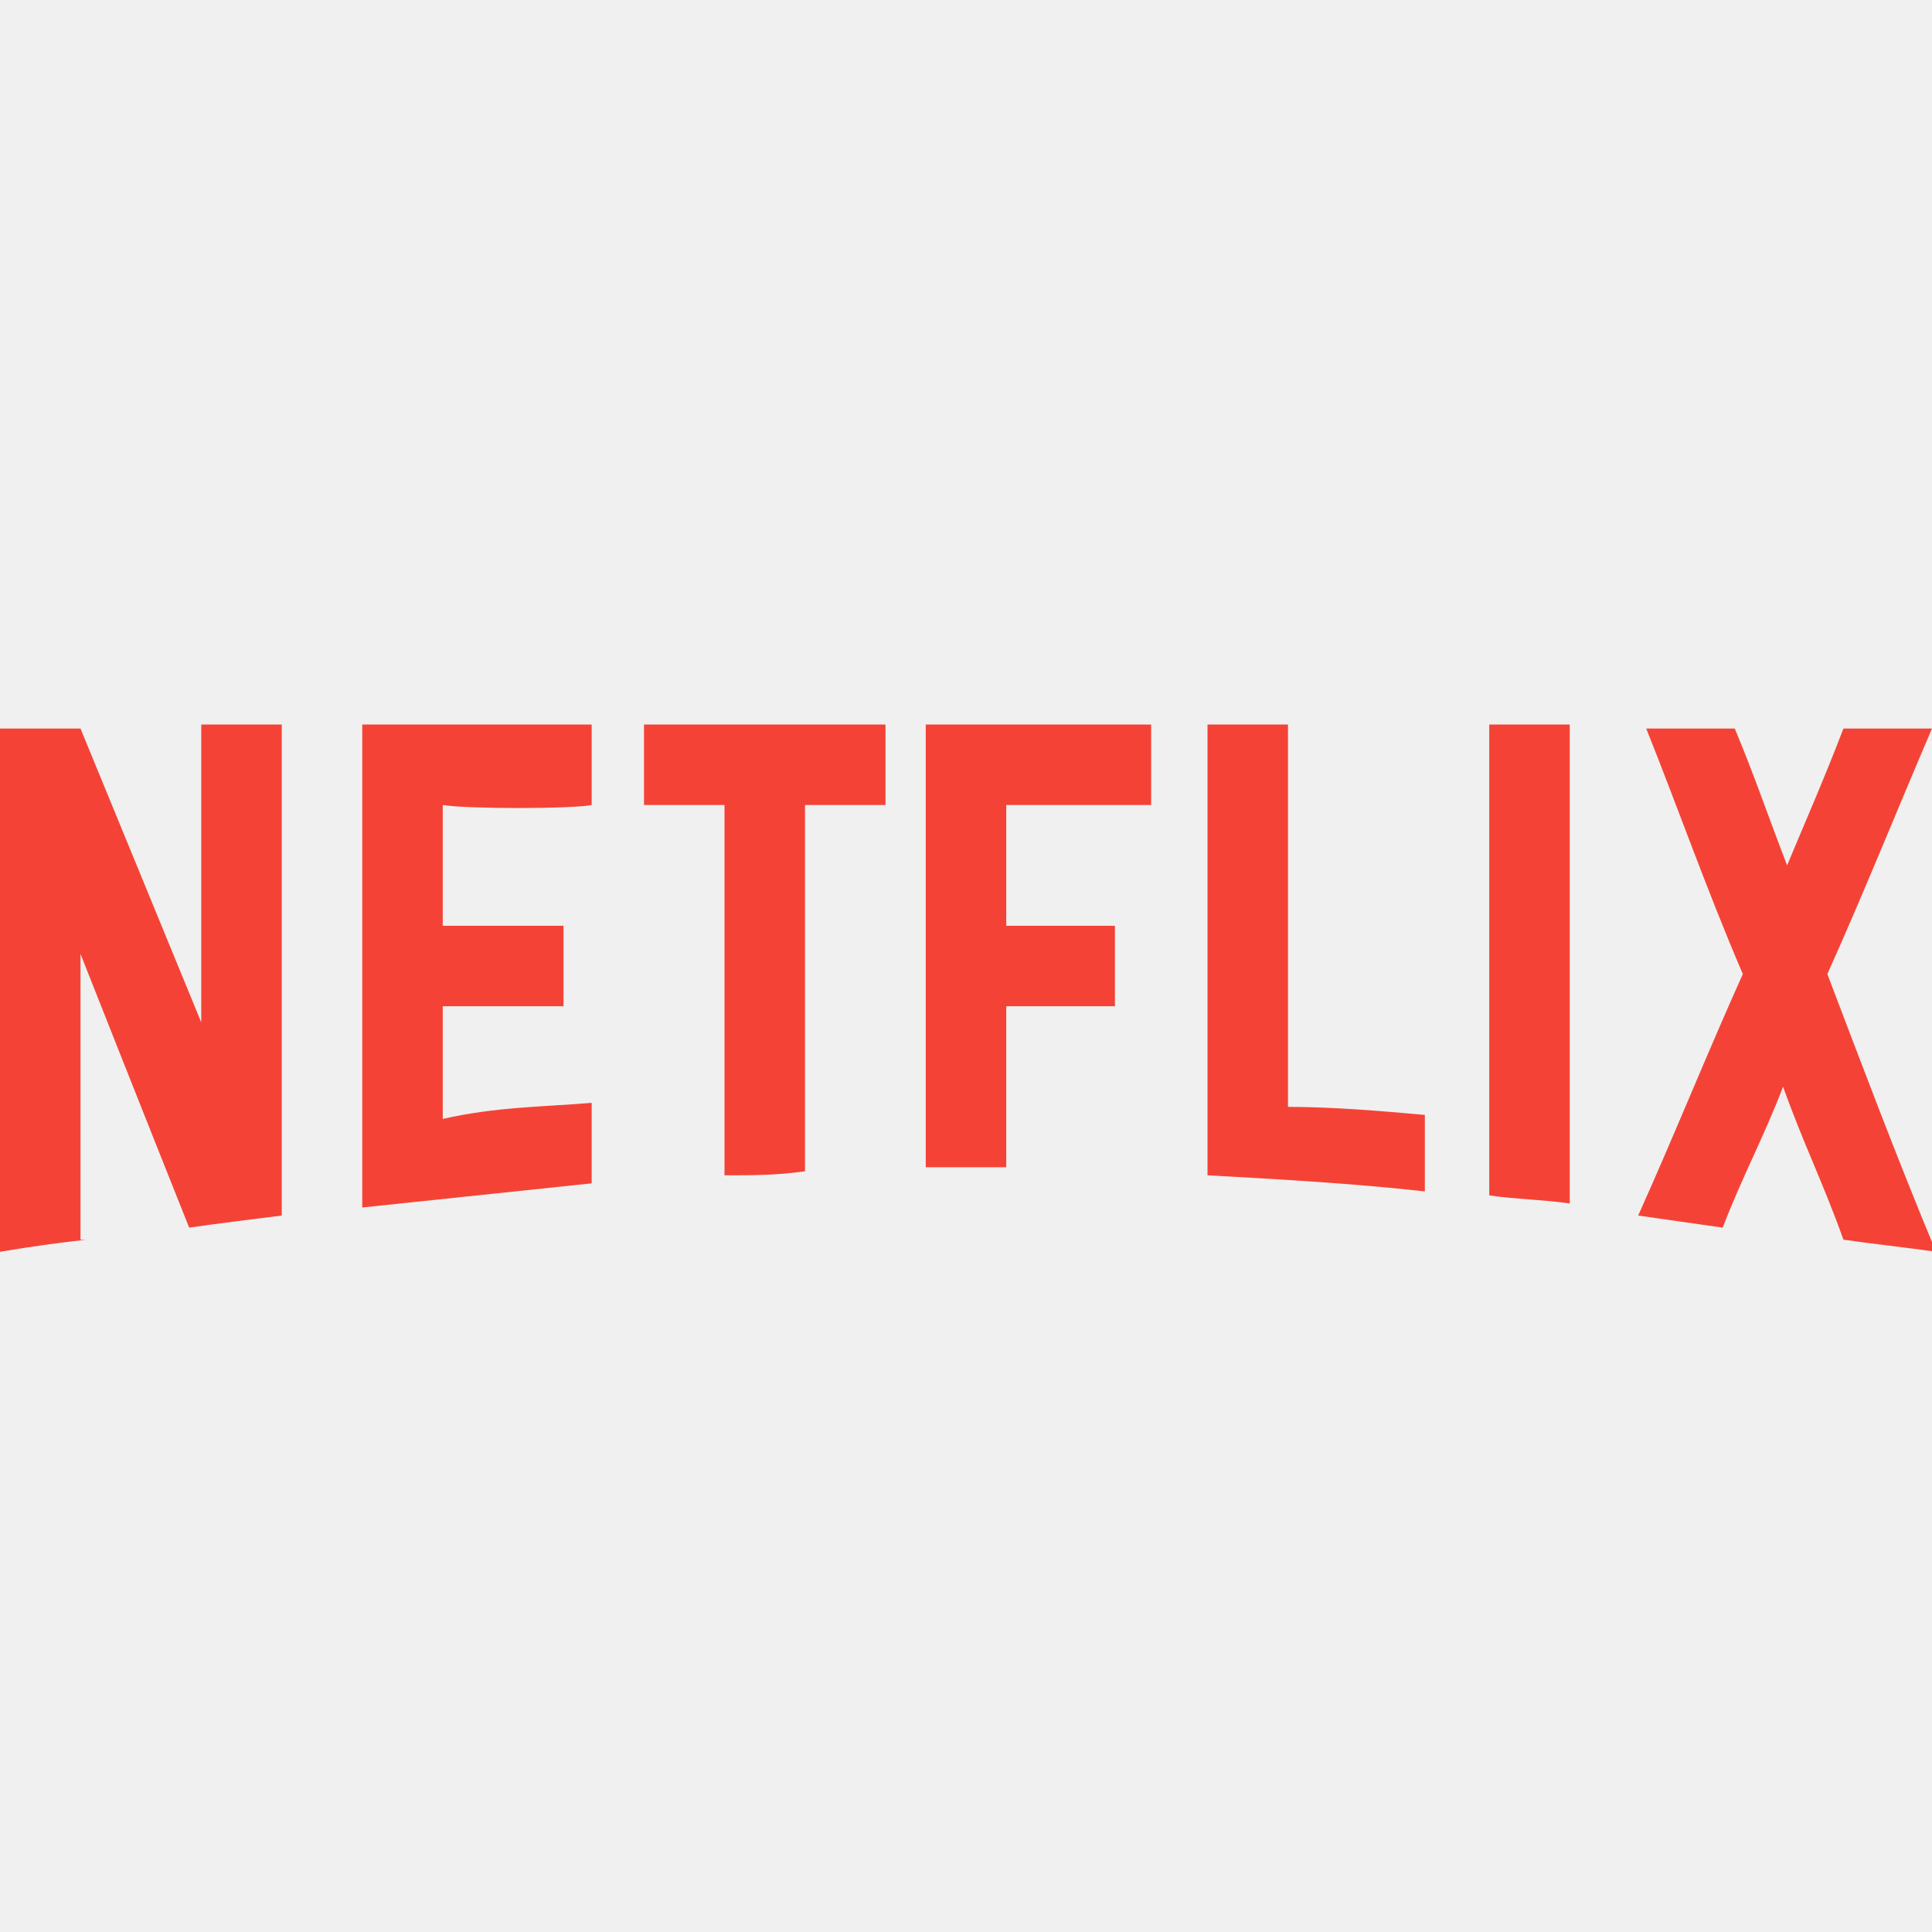
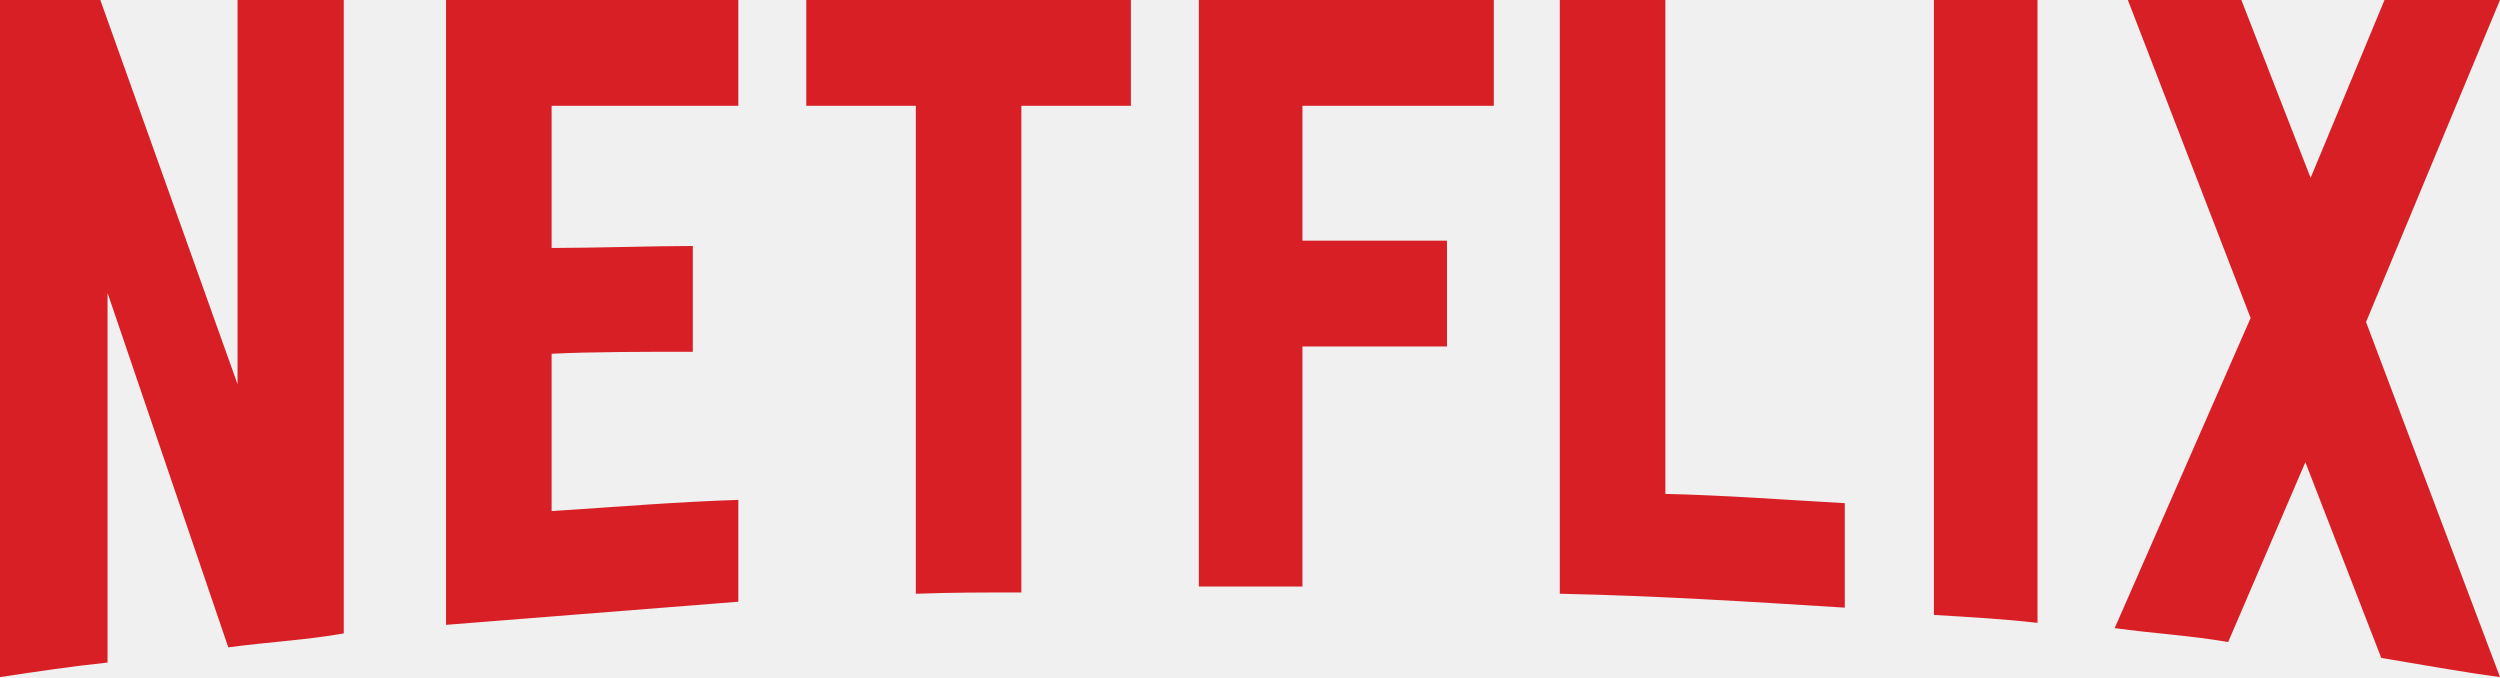
- <svg xmlns="http://www.w3.org/2000/svg" viewBox="0 0 48 48" width="48px" height="48px">
-   <path fill="#F44336" d="M5 18c.7 0 1.3 0 2 0 0 4.1 0 8.1 0 12.2-.8.1-1.6.2-2.3.3-1-2.5-2.7-6.8-2.7-6.8S2 28 2 30.8c.4 0-.2 0-2 .3 0-4.3 0-8.7 0-13 .8 0 2 0 2 0l3 7.3C5 25.4 5 20.8 5 18zM14.7 20c0-.6 0-1.4 0-2-1.9 0-3.8 0-5.7 0 0 4 0 8 0 12 1.9-.2 3.8-.4 5.7-.6 0-.6 0-1.4 0-2-1.2.1-2.4.1-3.7.4 0-1.1 0-1.7 0-2.8.9 0 2.1 0 3 0 0-.6 0-1.4 0-2-.9 0-2.1 0-3 0 0-1.1 0-1.9 0-3C11.6 20.1 14.2 20.1 14.7 20zM16 20c.1 0 1.9 0 2 0 0 3.2 0 6 0 9.2.7 0 1.3 0 2-.1 0-3.2 0-5.9 0-9.1.7 0 1.3 0 2 0 0-.6 0-1.4 0-2-2.1 0-3.9 0-6 0C16 18.6 16 19.4 16 20zM28.6 18c-1.9 0-3.7 0-5.6 0 0 3.8 0 7.2 0 11 .2 0 .4 0 .6 0 .4 0 .9 0 1.4 0 0-1.6 0-2.4 0-4 .1 0 2.4 0 2.7 0 0-.6 0-1.4 0-2-.3 0-2.6 0-2.7 0 0-1 0-2 0-3 .2 0 3.1 0 3.6 0C28.6 19.5 28.6 18.6 28.6 18zM32 27.5c0-3.3 0-6.2 0-9.5-.7 0-1.3 0-2 0 0 3.8 0 7.4 0 11.2 1.8.1 3.6.2 5.4.4 0-.6 0-1.3 0-1.9C34.3 27.6 33.1 27.5 32 27.5zM37 29.7c.7.1 1.3.1 2 .2 0-4 0-7.9 0-11.9-.7 0-1.3 0-2 0C37 22 37 25.8 37 29.7zM45.4 24.2c.9-2 1.7-4 2.6-6.1-.7 0-1.5 0-2.2 0-.5 1.3-.9 2.2-1.4 3.4-.5-1.3-.8-2.2-1.3-3.4-.7 0-1.5 0-2.2 0 .8 2 1.5 4 2.4 6.1-.9 2-1.7 4-2.6 6 .7.1 1.4.2 2.1.3.5-1.3 1-2.2 1.5-3.5.5 1.4 1 2.4 1.5 3.8.7.1 1.6.2 2.3.3C47.1 28.7 46.2 26.3 45.4 24.2z" />
+ <svg xmlns="http://www.w3.org/2000/svg" width="48" height="13" viewBox="0 0 48 13" fill="none">
+   <g clip-path="url(#clip0_1_15)">
+     <path d="M6.6 12.162C5.878 12.289 5.143 12.327 4.383 12.429L2.065 5.624V12.721C1.343 12.797 0.684 12.898 0 13V0H1.926L4.561 7.376V0H6.6V12.162ZM10.591 4.761C11.376 4.761 12.58 4.723 13.302 4.723V6.754C12.402 6.754 11.351 6.754 10.591 6.792V9.813C11.781 9.737 12.972 9.636 14.176 9.598V11.553L8.564 11.997V0H14.176V2.031H10.591V4.761ZM21.713 2.031H19.61V11.375C18.926 11.375 18.242 11.375 17.584 11.4V2.031H15.481V0H21.713L21.713 2.031ZM25.007 4.621H27.782V6.652H25.007V11.261H23.018V0H28.681V2.031H25.007V4.621ZM31.975 9.483C33.127 9.509 34.293 9.598 35.42 9.661V11.667C33.609 11.553 31.797 11.438 29.948 11.4V0H31.975V9.483ZM37.131 11.807C37.777 11.845 38.461 11.883 39.12 11.959V0H37.131V11.807ZM48 0L45.428 6.183L48 13C47.24 12.898 46.48 12.759 45.72 12.632L44.263 8.874L42.781 12.327C42.046 12.2 41.337 12.162 40.602 12.06L43.212 6.106L40.855 0H43.034L44.364 3.415L45.783 0L48 0Z" fill="#D81F26" />
+   </g>
+   <defs>
+     <clipPath id="clip0_1_15">
+       <rect width="48" height="13" fill="white" />
+     </clipPath>
+   </defs>
</svg>
